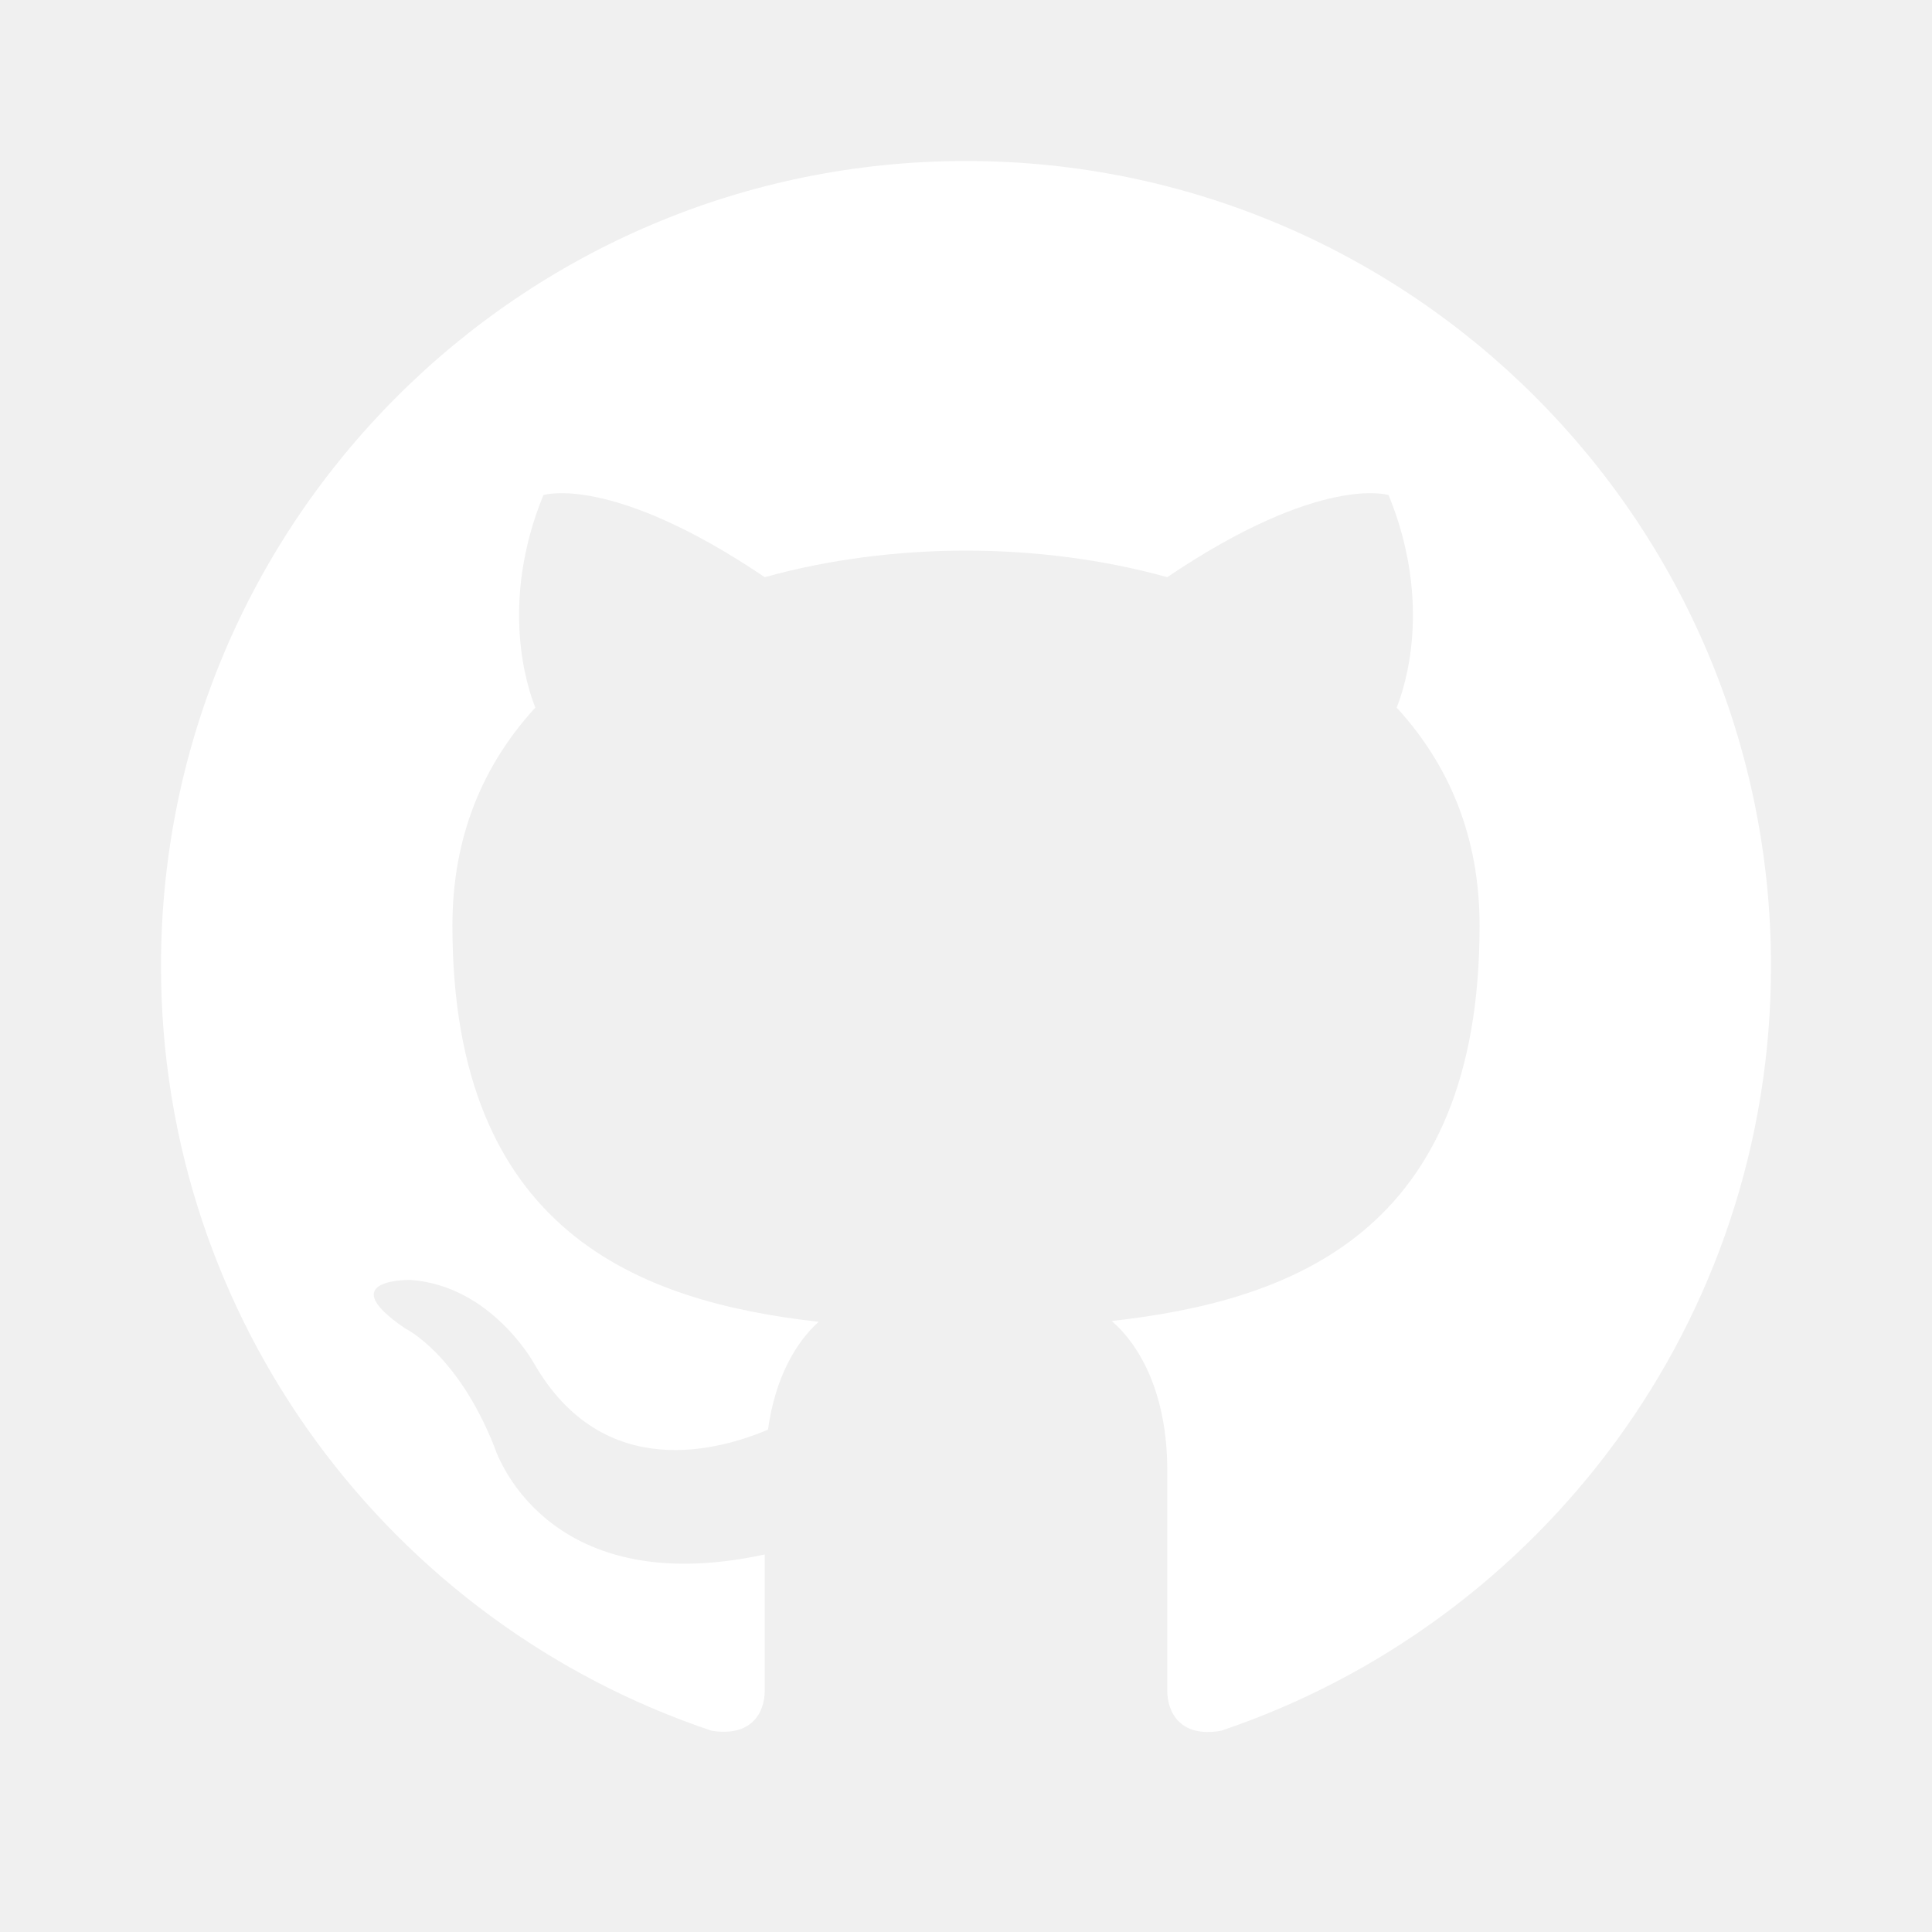
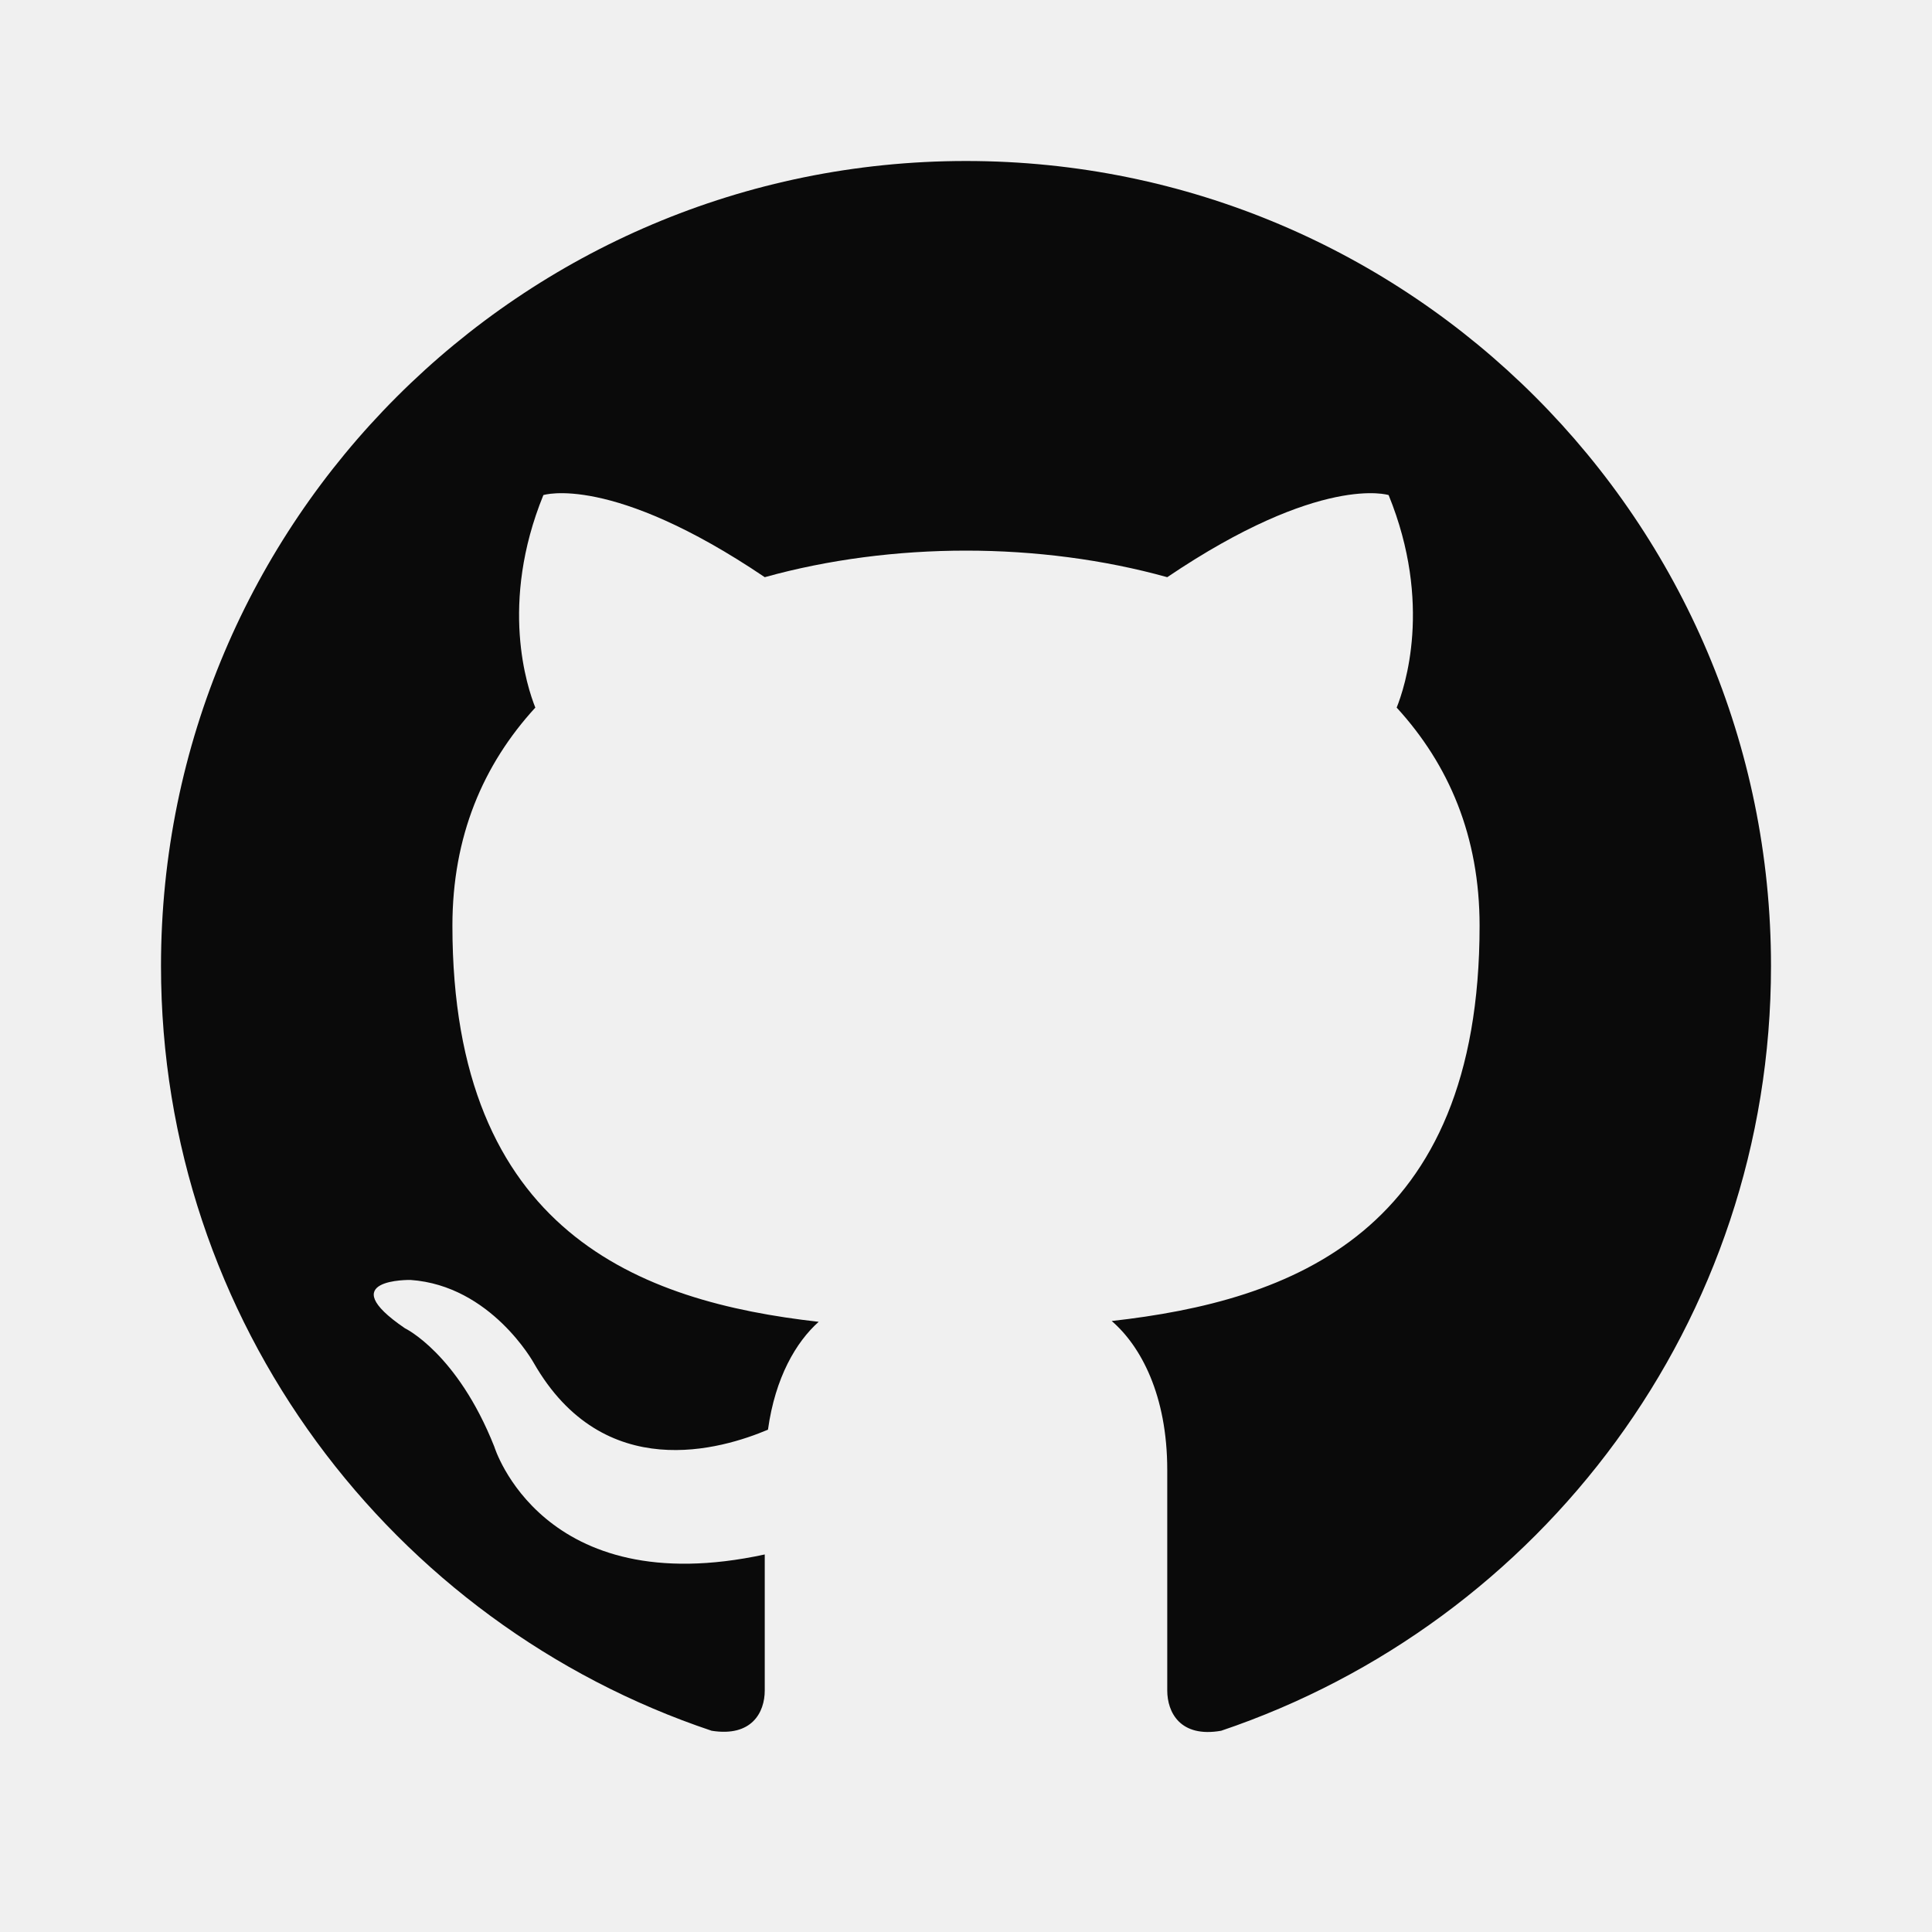
<svg xmlns="http://www.w3.org/2000/svg" viewBox="0 0 24 24">
-   <path fill="white" d="M12 2C6.477 2 2 6.477 2 12c0 4.42 2.87 8.17 6.84 9.5.5.08.66-.23.66-.5v-1.69c-2.77.6-3.36-1.34-3.36-1.34-.46-1.16-1.11-1.47-1.11-1.47-.91-.62.07-.6.07-.6 1 .07 1.53 1.03 1.53 1.03.87 1.52 2.34 1.07 2.91.83.09-.65.35-1.09.63-1.34-2.22-.25-4.55-1.11-4.55-4.92 0-1.11.38-2 1.03-2.71-.1-.25-.45-1.29.1-2.64 0 0 .84-.27 2.75 1.02.79-.22 1.65-.33 2.5-.33.85 0 1.71.11 2.5.33 1.91-1.29 2.75-1.02 2.75-1.02.55 1.35.2 2.39.1 2.64.65.71 1.03 1.6 1.03 2.71 0 3.82-2.34 4.66-4.57 4.91.36.31.69.92.69 1.85V21c0 .27.16.59.67.5C19.14 20.16 22 16.42 22 12A10 10 0 0012 2z" />
+   <path fill="#0a0a0a" d="M12 2C6.477 2 2 6.477 2 12c0 4.42 2.87 8.17 6.84 9.5.5.08.66-.23.66-.5v-1.69c-2.77.6-3.36-1.34-3.36-1.34-.46-1.16-1.11-1.47-1.11-1.47-.91-.62.07-.6.07-.6 1 .07 1.53 1.03 1.53 1.03.87 1.52 2.34 1.07 2.91.83.09-.65.35-1.09.63-1.34-2.22-.25-4.55-1.11-4.55-4.92 0-1.11.38-2 1.03-2.71-.1-.25-.45-1.29.1-2.64 0 0 .84-.27 2.75 1.02.79-.22 1.65-.33 2.5-.33.85 0 1.71.11 2.5.33 1.91-1.29 2.75-1.02 2.75-1.02.55 1.35.2 2.39.1 2.64.65.71 1.03 1.6 1.03 2.71 0 3.82-2.34 4.66-4.57 4.91.36.31.69.92.69 1.85V21c0 .27.16.59.67.5C19.14 20.16 22 16.42 22 12A10 10 0 0012 2z" />
</svg>
